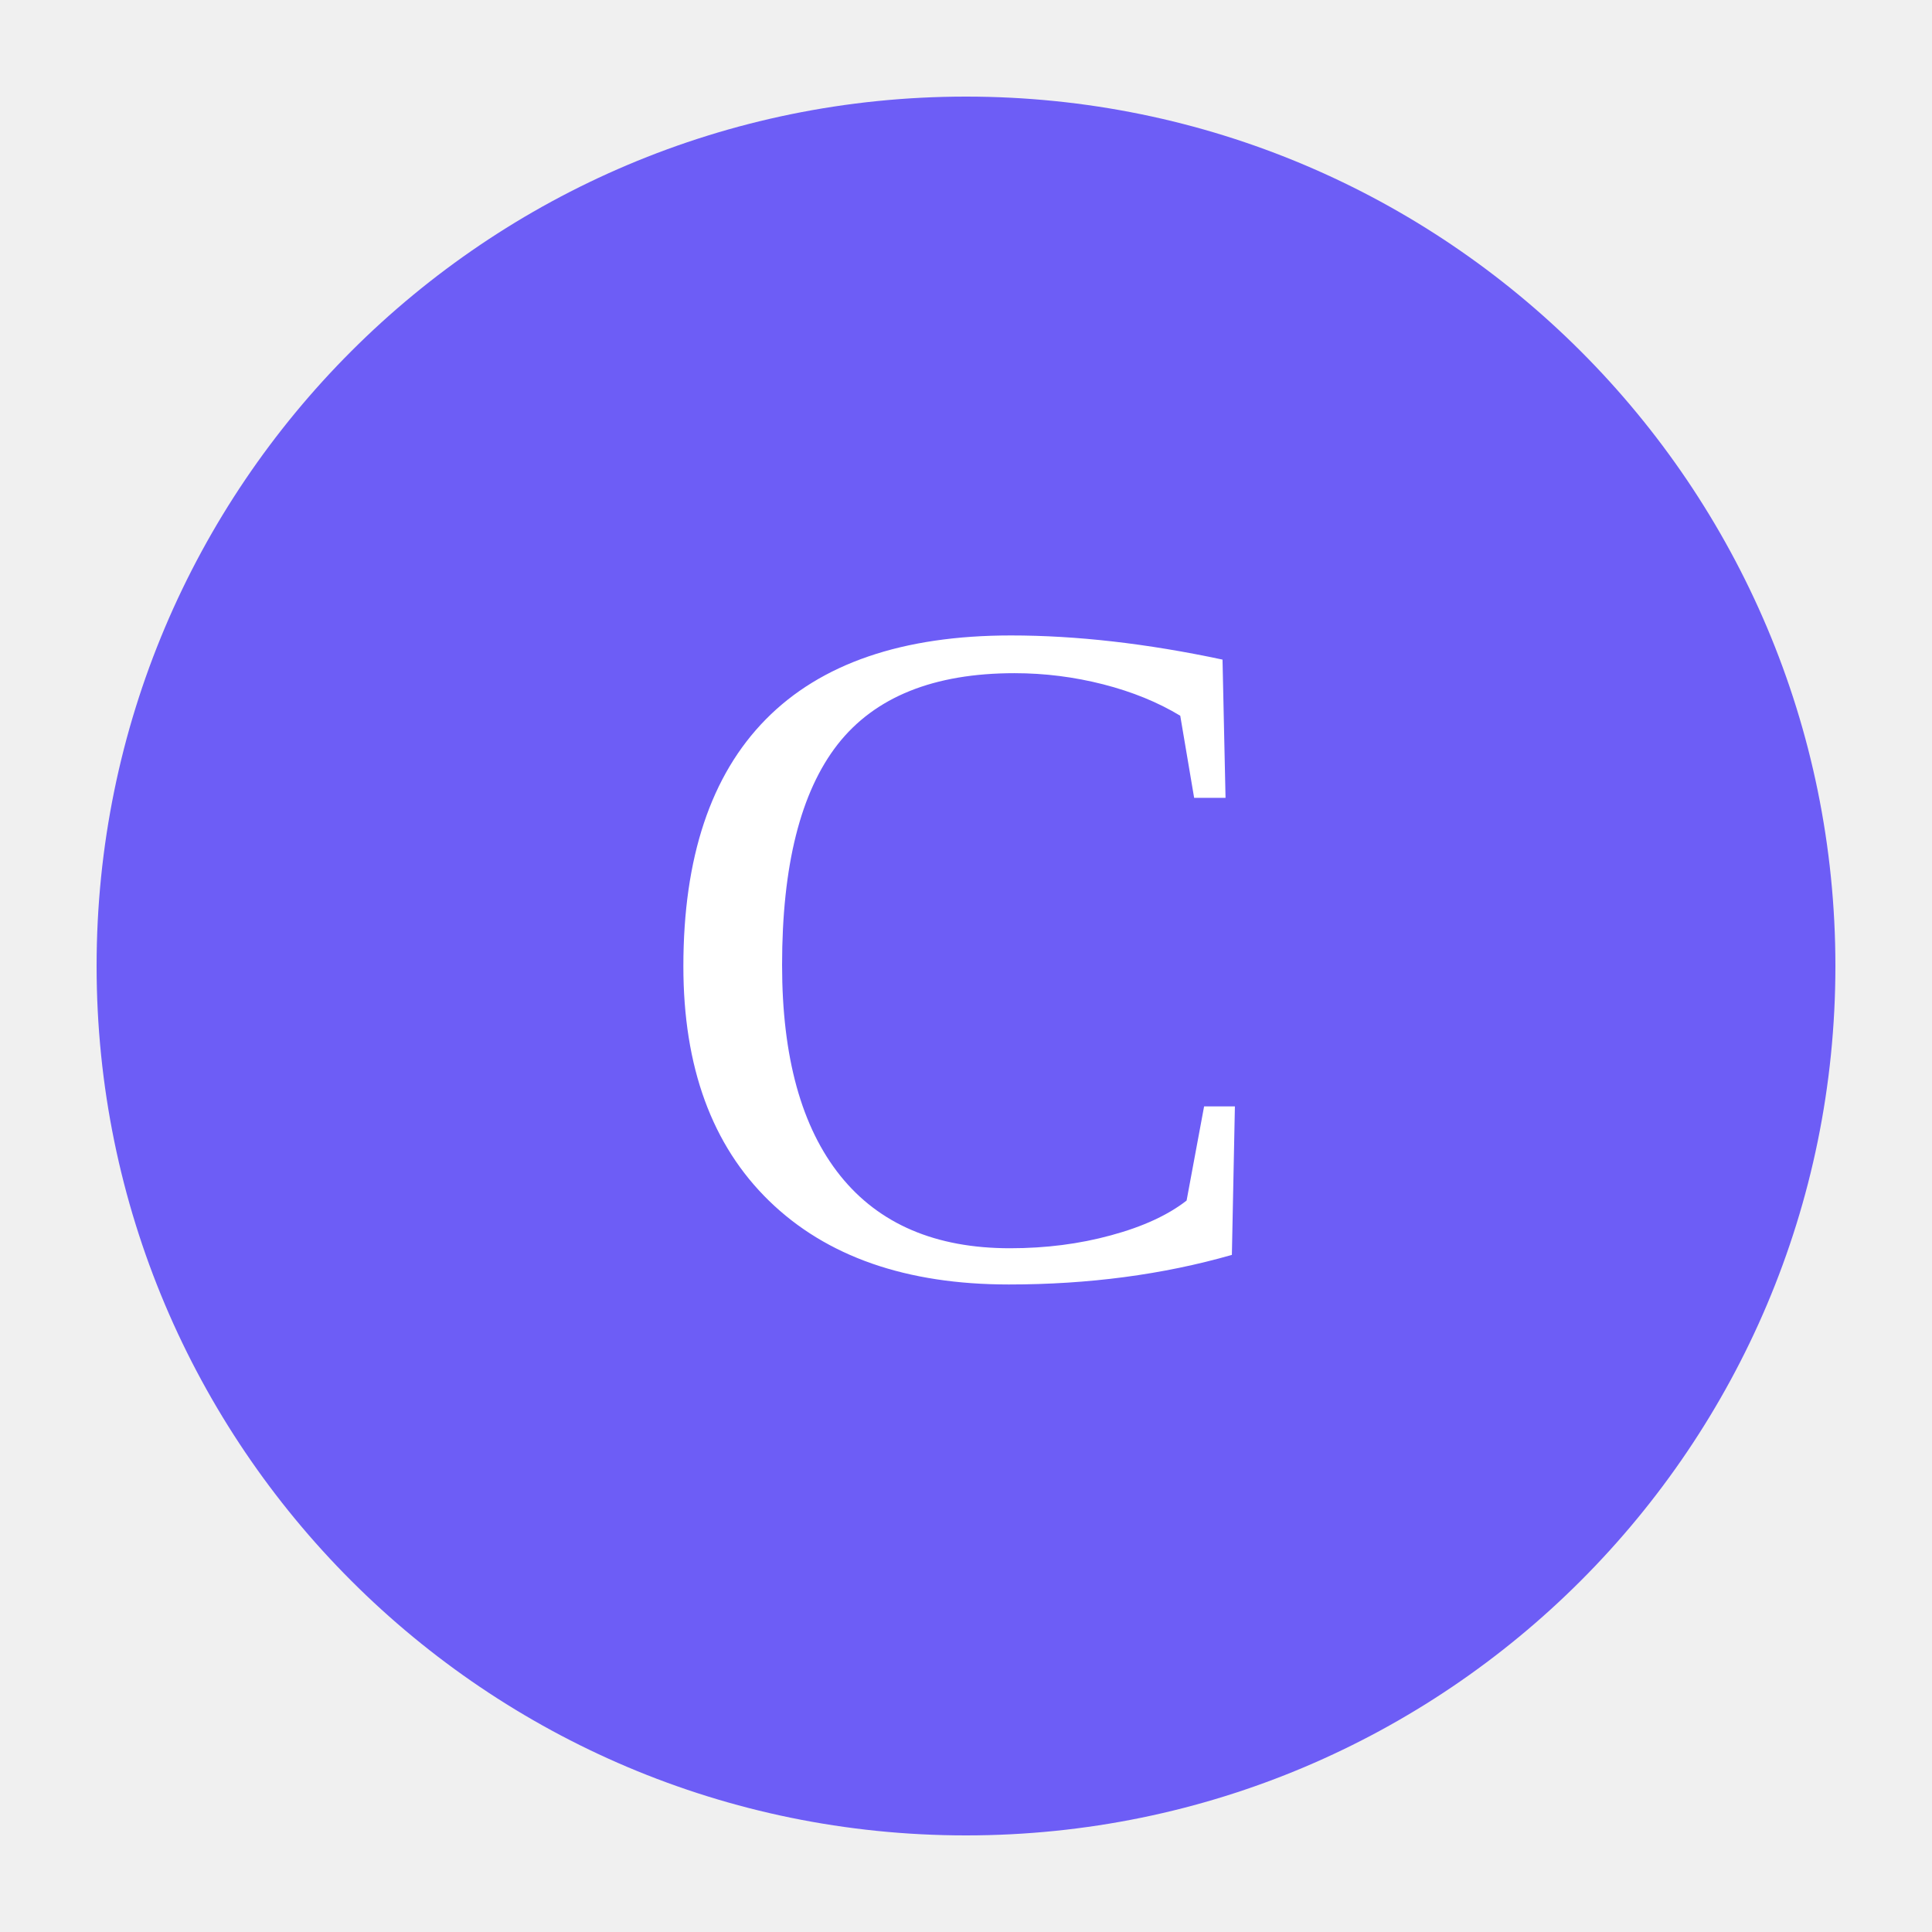
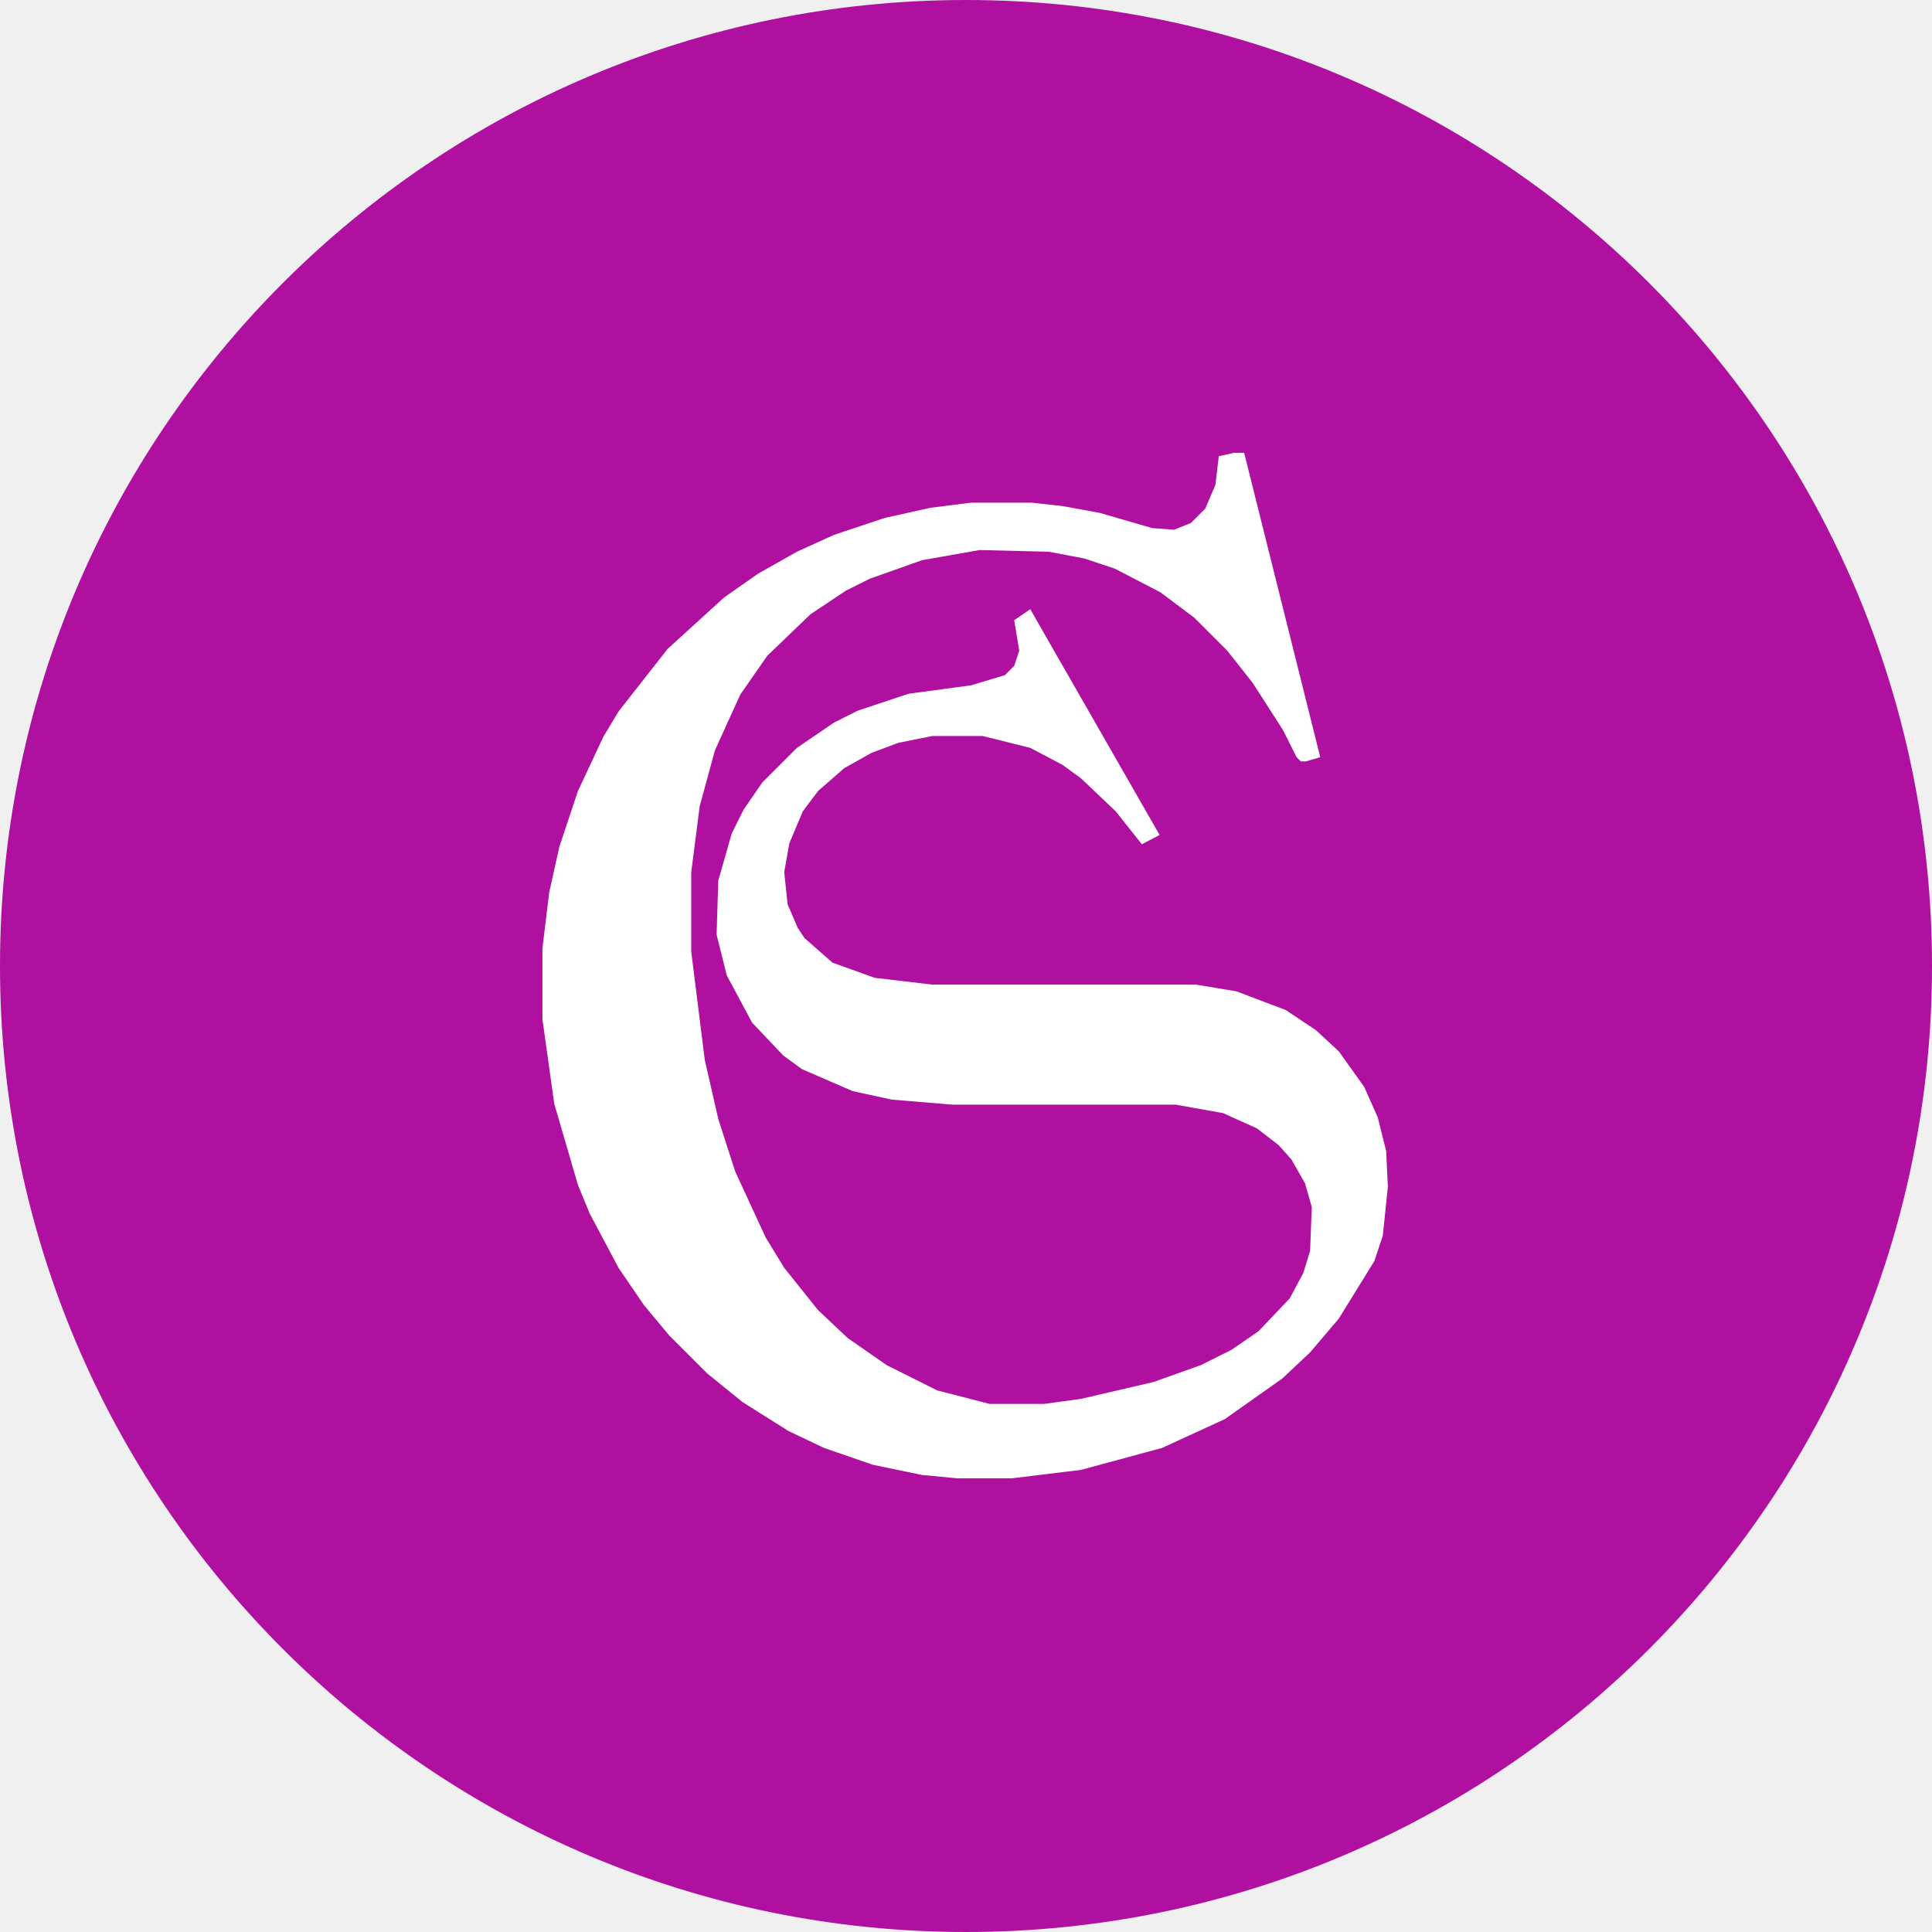
- <svg xmlns="http://www.w3.org/2000/svg" viewBox="0 0 100 100">
-   <circle cx="50" cy="50" r="45" fill="#6D5DF6" />
-   <text x="50" y="66" font-size="50" text-anchor="middle" fill="white">C</text>
+ <svg xmlns="http://www.w3.org/2000/svg" viewBox="0 0 64 64">
+   <style>
+         .bg { fill: #AF10A0; }
+         @media (prefers-color-scheme: dark) { .bg { fill: #A20000; } }
+     </style>
+   <circle class="bg" cx="32" cy="32" r="32" />
+   <g transform="translate(32 32) scale(0.056013) translate(-250 -303.5)">
+     <path fill="#FFFFFF" fill-rule="evenodd" d="M408.5 0.0L414.5 0.0L459.5 180.0L451.0 182.5L448.0 182.5L445.5 180.0L437.5 164.0L419.5 136.0L404.5 117.0L385.0 97.5L365.0 82.5L338.0 68.5L320.0 62.5L299.0 58.5L258.0 57.5L224.0 63.5L193.0 74.5L179.0 81.5L158.0 95.5L132.5 120.0L116.5 143.0L101.5 176.0L92.5 209.0L87.5 248.0L87.5 295.0L95.5 359.0L103.5 394.0L113.5 425.0L131.5 464.0L142.5 482.0L162.5 507.0L180.0 523.5L203.0 539.5L233.0 554.5L264.0 562.5L296.0 562.5L318.0 559.5L361.0 549.5L389.0 539.5L407.0 530.5L423.0 519.5L441.5 500.0L449.5 485.0L453.5 472.0L454.5 446.0L450.5 432.0L442.5 418.0L435.0 409.5L422.0 399.5L402.0 390.5L374.0 385.5L242.0 385.5L206.0 382.5L183.0 377.5L153.0 364.5L142.0 356.5L123.5 337.0L108.5 309.0L102.5 285.0L103.5 253.0L111.5 225.0L118.5 211.0L129.5 195.0L150.0 174.5L172.0 159.5L186.0 152.5L216.0 142.5L253.0 137.5L273.0 131.5L278.5 126.0L281.5 117.0L278.5 99.0L288.0 92.5L364.5 226.0L354.0 231.5L338.5 212.0L318.0 192.5L307.0 184.5L288.0 174.5L260.0 167.5L230.0 167.5L210.0 171.5L194.0 177.5L178.0 186.5L162.5 200.0L153.5 212.0L145.5 231.0L142.5 248.0L144.5 267.0L150.5 281.0L154.5 287.0L171.0 301.5L196.0 310.5L230.0 314.5L386.0 314.5L410.0 318.5L439.0 329.5L457.0 341.5L470.5 354.0L485.5 375.0L493.5 393.0L498.5 413.0L499.5 434.0L496.5 463.0L491.5 478.0L470.5 512.0L453.5 532.0L437.0 547.5L403.0 571.5L366.0 588.5L318.0 601.5L277.0 606.5L245.0 606.5L224.0 604.5L195.0 598.5L166.0 588.5L145.0 578.5L118.0 561.5L97.0 544.5L74.5 522.0L59.5 504.0L44.5 482.0L27.5 450.0L20.5 433.0L6.5 385.0L-0.5 335.0L-0.5 293.0L3.5 260.0L9.5 233.0L20.5 200.0L35.5 168.0L44.5 153.0L73.5 116.0L107.0 85.5L127.0 71.5L150.0 58.5L172.0 48.5L202.0 38.5L229.0 32.5L253.0 29.5L289.0 29.5L307.0 31.5L329.0 35.5L360.0 44.5L373.0 45.5L383.0 41.5L391.5 33.0L397.5 19.0L399.5 2.0Z" />
+   </g>
</svg>
